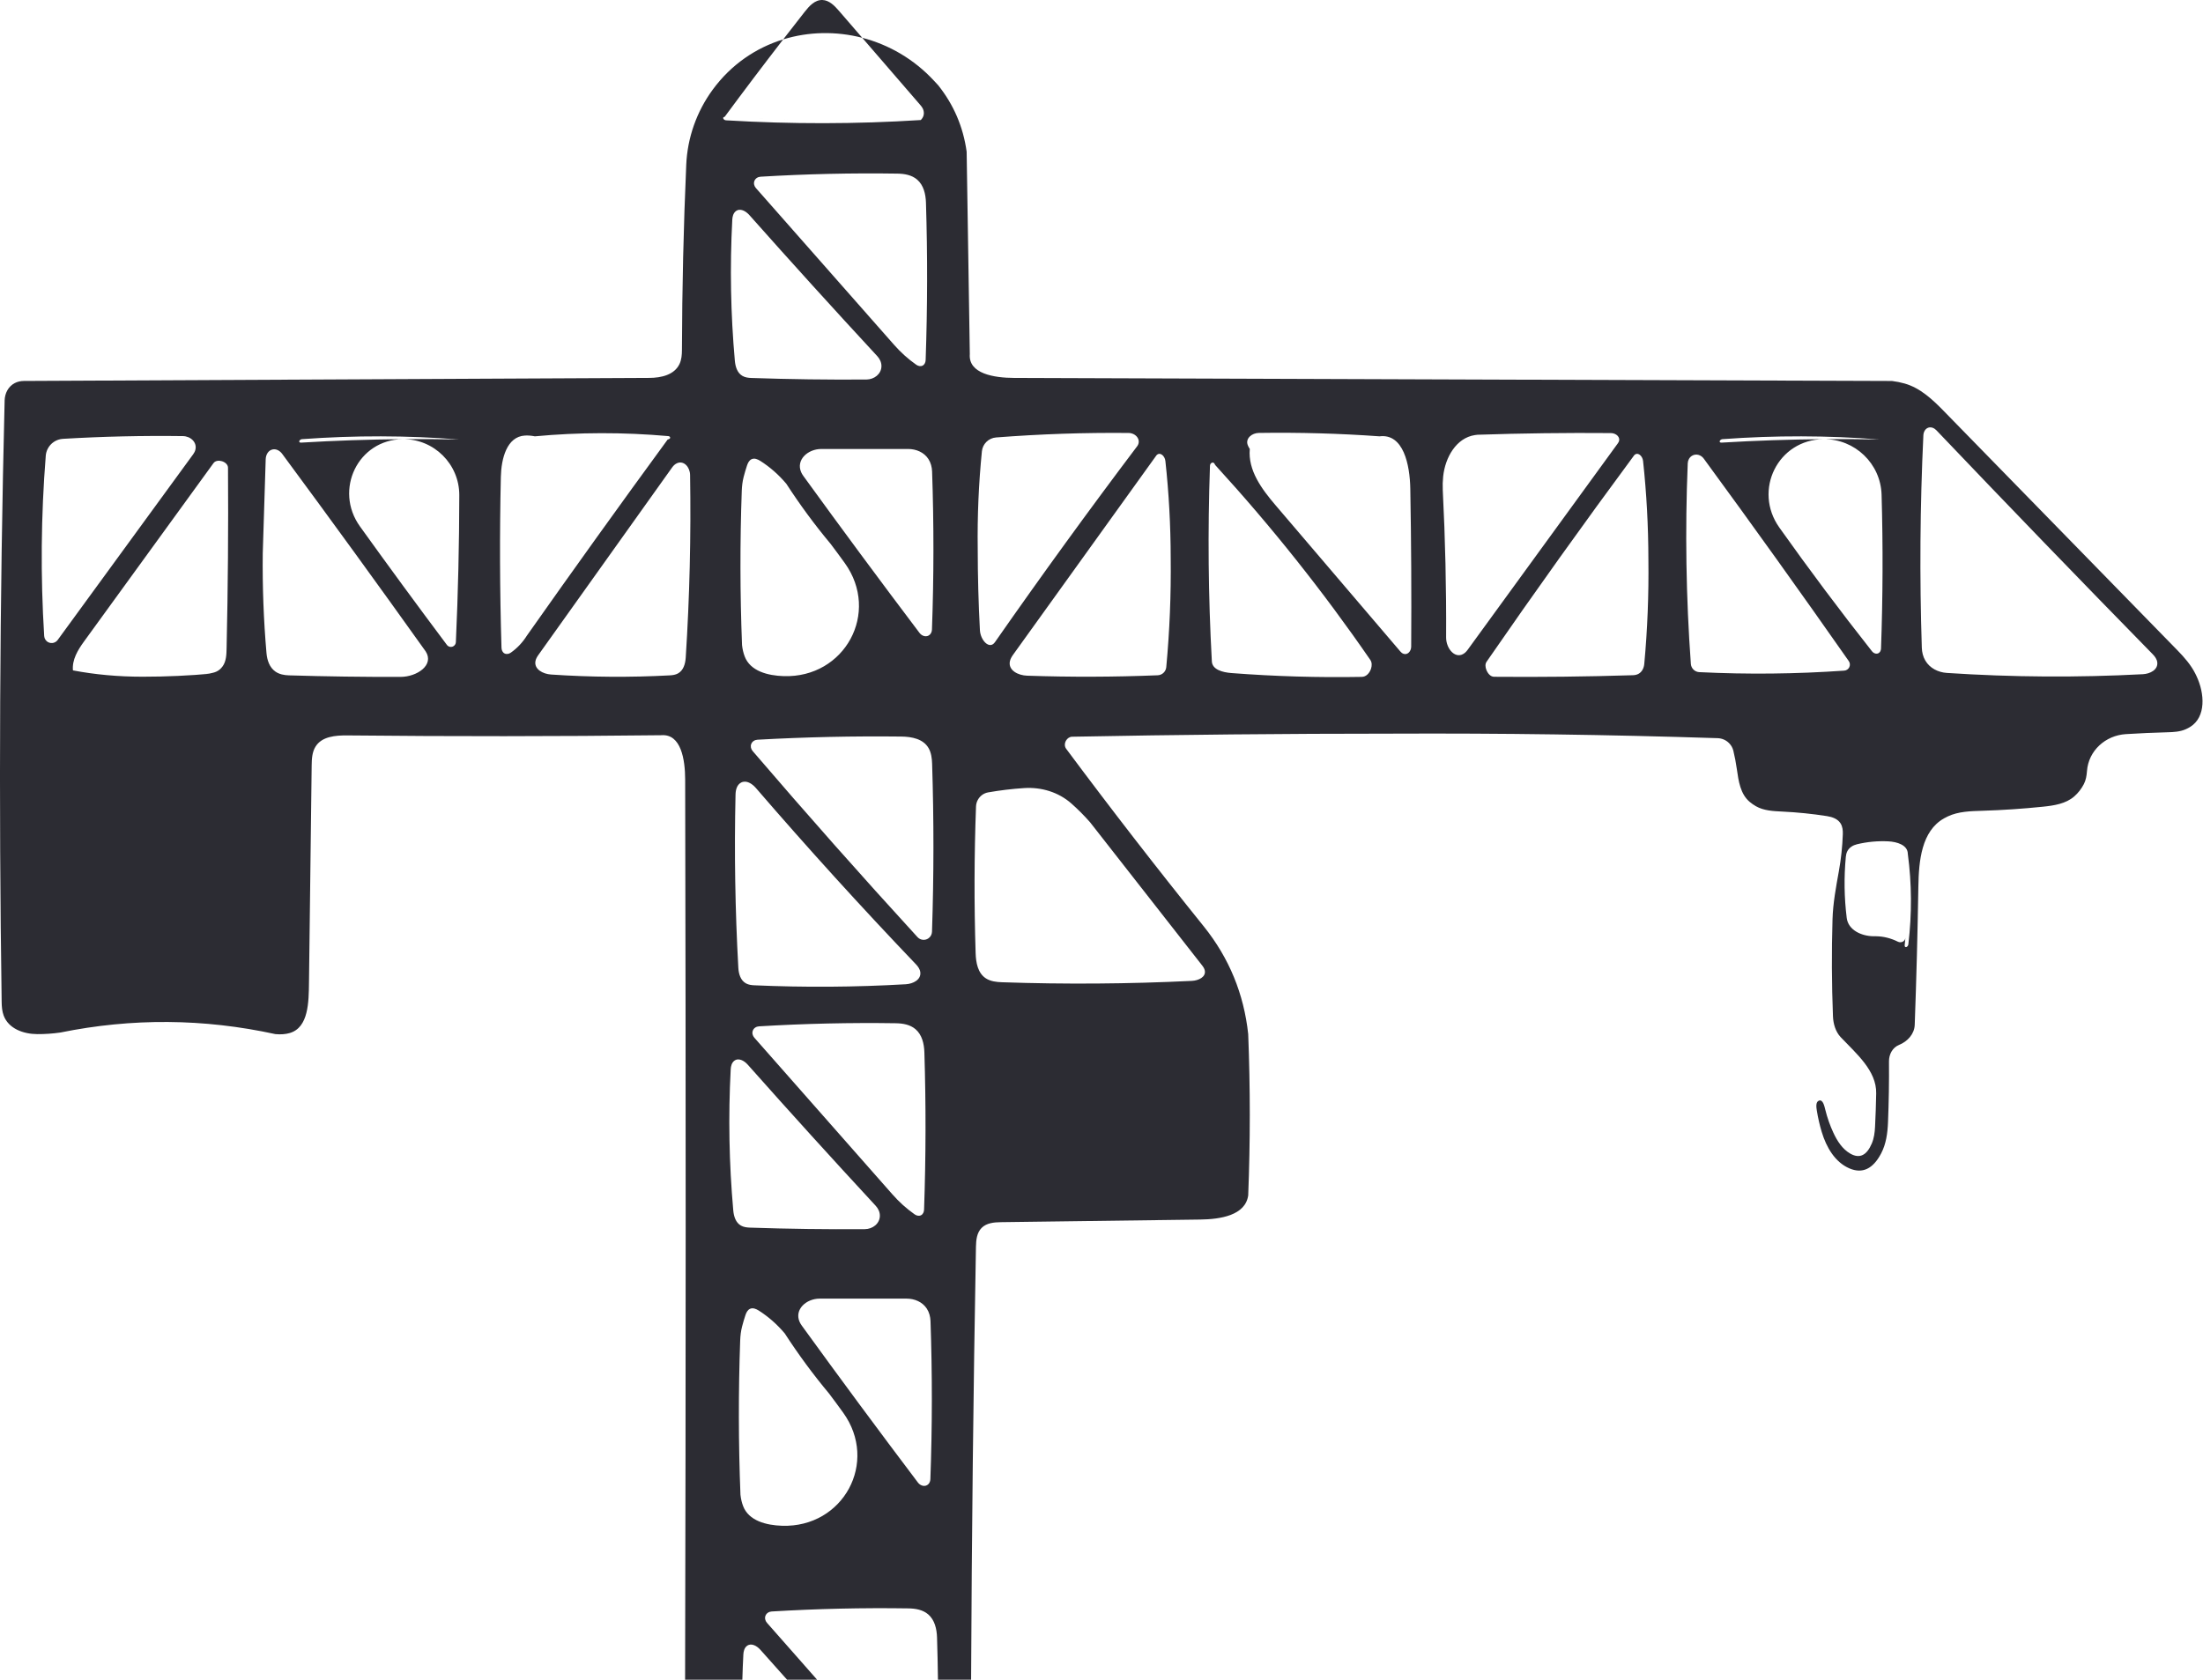
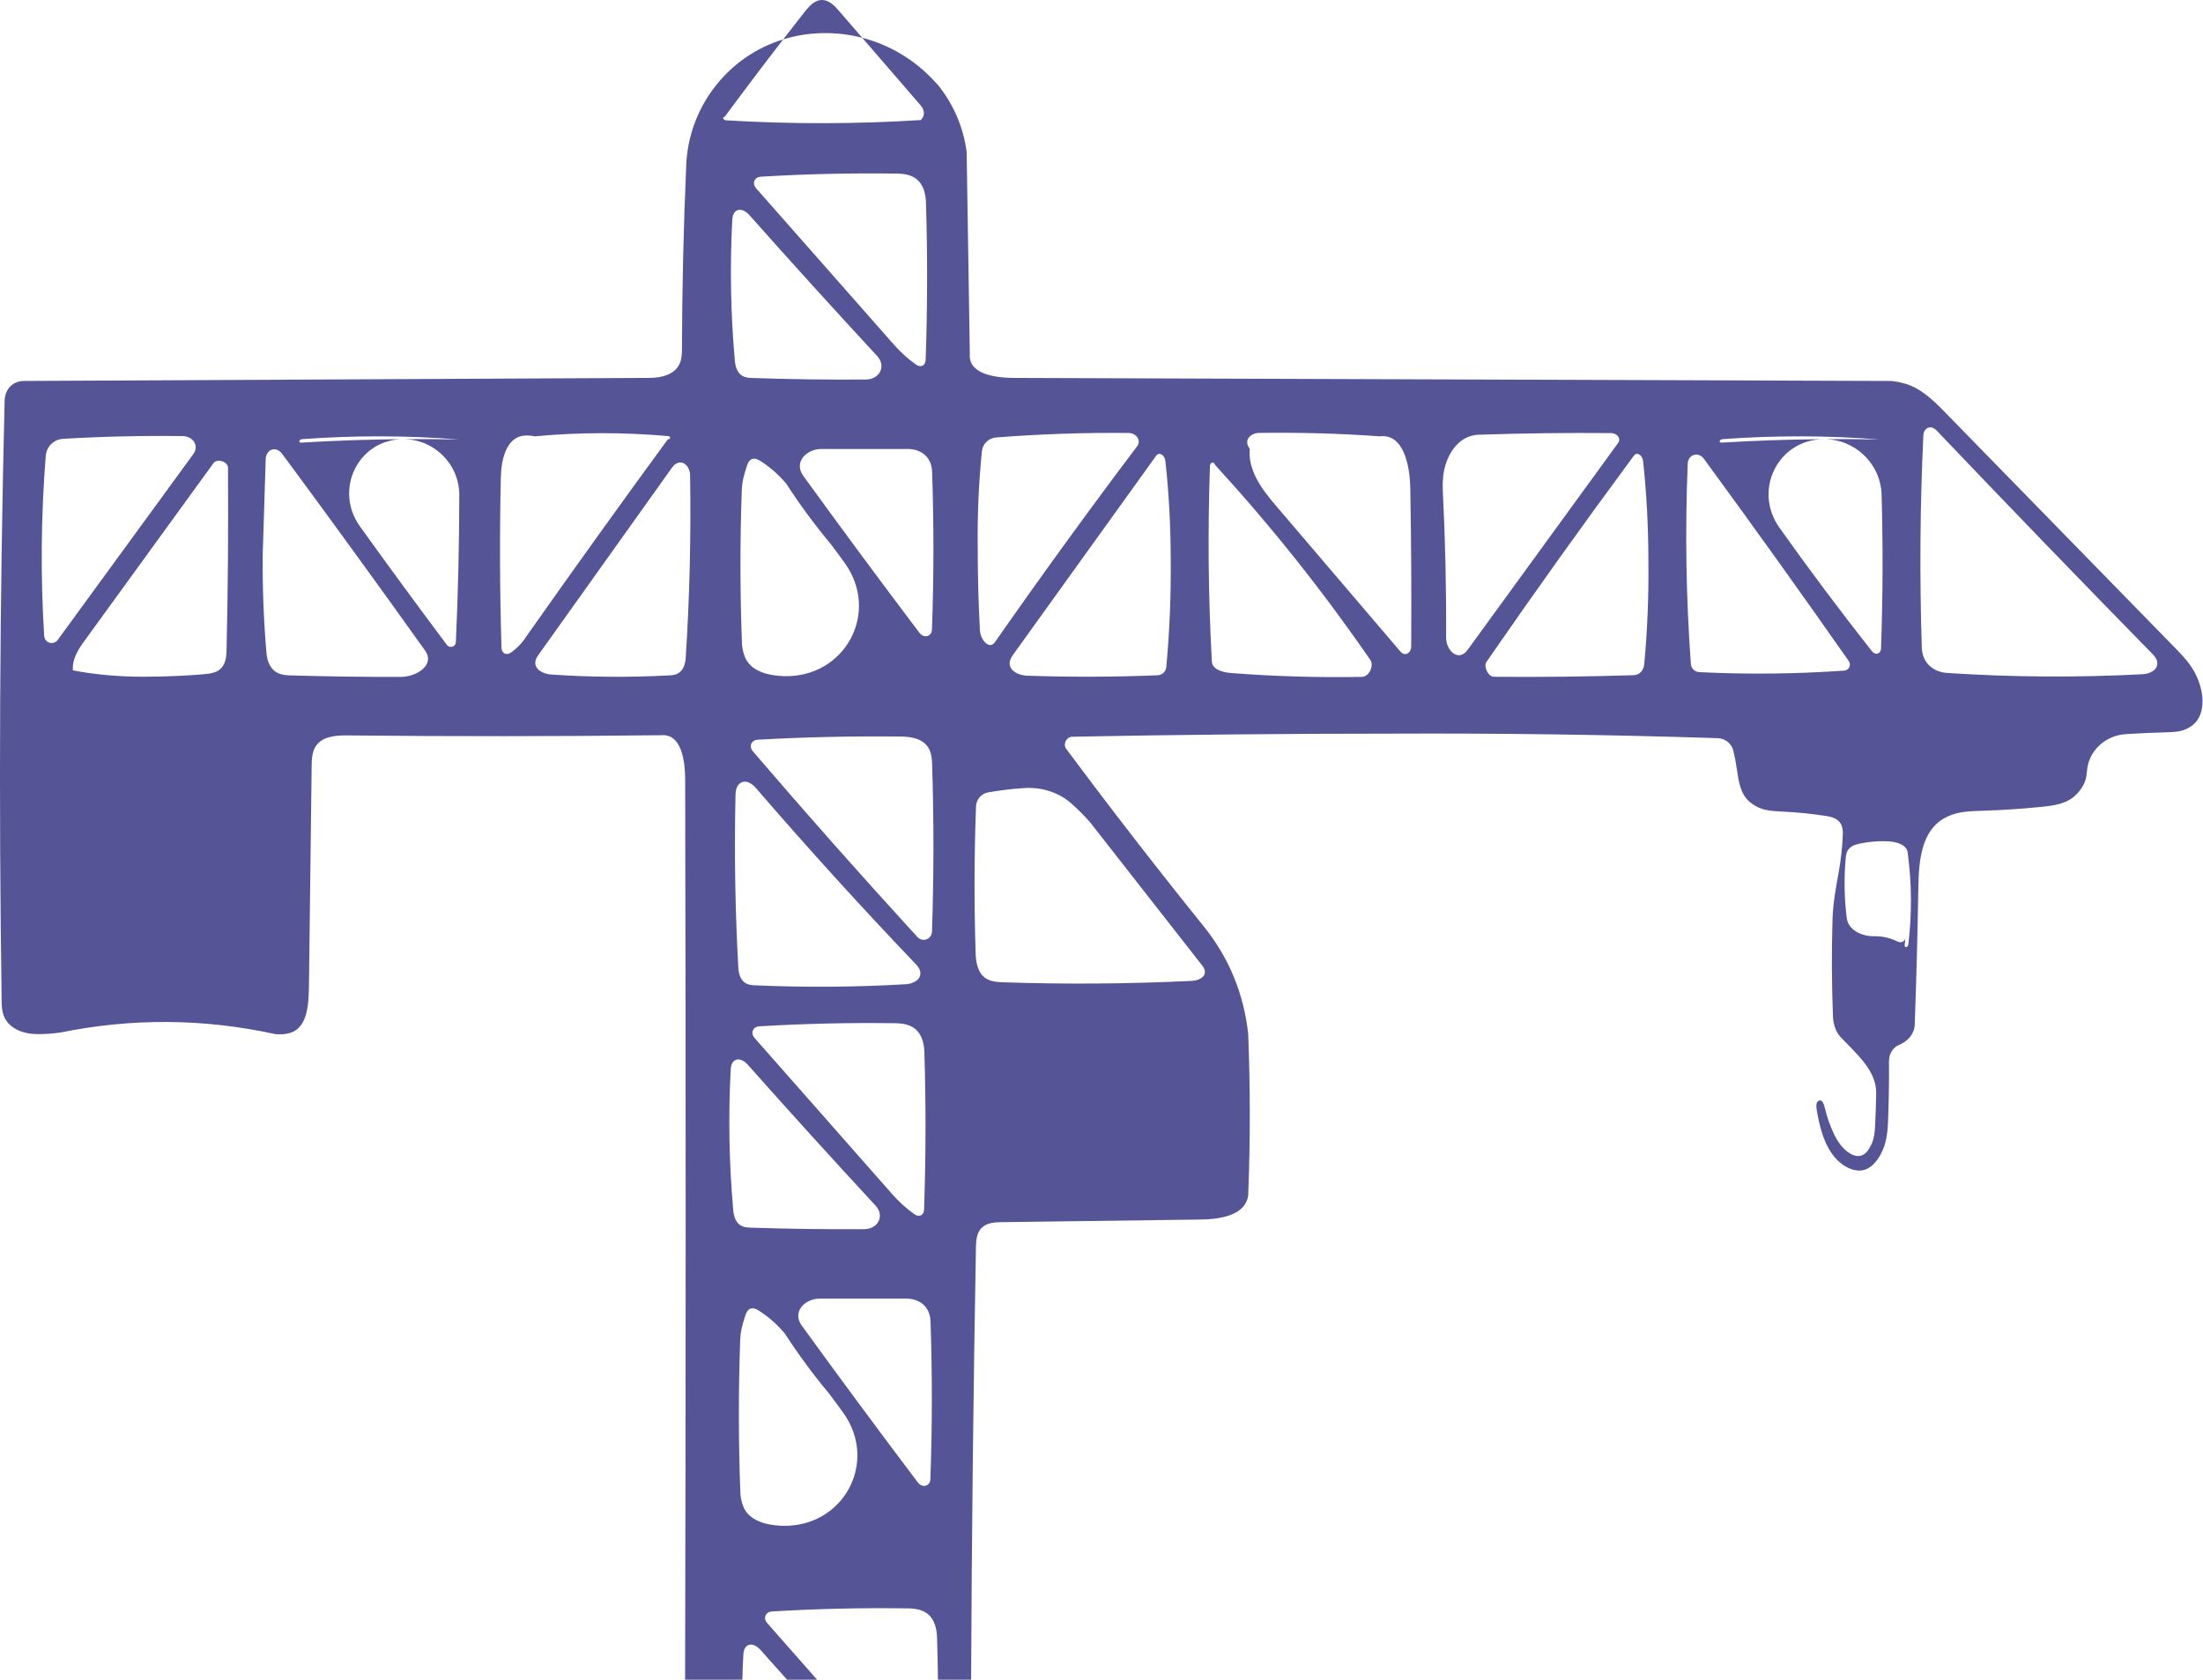
<svg xmlns="http://www.w3.org/2000/svg" width="1007" height="768" viewBox="0 0 1007 768" fill="none">
-   <path d="M394.137 17.281C406.256 20.417 417.733 26.976 426.943 36.926C427.576 37.609 428.211 38.293 428.845 38.976C435.94 47.871 440.279 57.995 441.859 69.346C442.341 100.197 442.823 131.049 443.305 161.899C442.592 170.91 454.462 172.761 463.501 172.793C597.28 173.259 731.058 173.727 864.837 174.192C866.827 174.435 868.766 174.825 870.651 175.363C877.77 177.395 883.353 182.649 888.524 187.946C924.115 224.402 959.705 260.857 995.295 297.312C998.455 300.55 1001.47 303.984 1003.5 308.026C1003.7 308.424 1003.89 308.824 1004.08 309.226C1007.76 317.076 1008.48 327.835 1001.1 332.389C1000.45 332.788 999.761 333.146 999.029 333.464C996.441 334.586 993.564 334.737 990.744 334.812C984.403 334.981 978.069 335.263 971.74 335.659C962.391 336.244 954.637 343.244 953.962 352.587C953.814 354.63 953.482 356.699 952.536 358.516C951.394 360.709 949.932 362.582 948.151 364.137C944.274 367.52 938.904 368.322 933.785 368.851C924.654 369.793 915.489 370.409 906.29 370.698C900.838 370.87 895.224 370.969 890.296 373.307C889.703 373.588 889.125 373.889 888.562 374.209C878.321 380.04 877.081 393.57 876.891 405.354C876.549 426.45 875.995 447.529 875.228 468.589C875.075 472.766 871.968 476.18 868.093 477.746C865.069 478.968 863.432 482.075 863.46 485.337C863.539 494.624 863.391 503.907 863.015 513.186C862.816 518.074 862.157 523.03 859.884 527.362C856.141 534.493 851.297 536.774 845.351 534.207C838.741 531.353 834.828 524.519 832.743 517.628C831.775 514.428 831.022 511.166 830.487 507.841C830.225 506.209 829.897 503.812 831.447 503.241C833.257 502.575 833.916 505.632 834.38 507.504C835.27 511.098 836.49 514.566 838.039 517.906C839.792 521.686 842.151 525.381 845.764 527.457C849.989 529.885 853.272 528.335 855.615 522.807C856.631 520.409 856.965 517.791 857.094 515.19C857.347 510.097 857.52 505.002 857.613 499.905C857.804 489.517 848.545 481.78 841.401 474.235C839.037 471.738 837.992 468.127 837.856 464.69C837.273 449.89 837.205 435.089 837.652 420.288C837.875 412.912 839.24 405.633 840.546 398.37C841.556 392.752 842.161 387.096 842.36 381.403C842.42 379.696 842.243 377.927 841.332 376.481C840.021 374.401 837.546 373.529 835.116 373.149C828.345 372.092 821.521 371.398 814.646 371.068C810.524 370.871 806.257 370.677 802.667 368.642C801.621 368.048 800.646 367.368 799.743 366.601C795.551 363.036 794.691 357.168 793.928 351.719C793.528 348.865 792.991 346.037 792.317 343.233C792 341.913 791.304 340.717 790.344 339.757C788.963 338.376 787.109 337.572 785.157 337.509C735.639 335.906 686.038 335.217 636.356 335.439C587.492 335.442 538.726 335.911 490.06 336.848C488.891 336.87 487.87 337.609 487.282 338.62C486.603 339.79 486.533 341.266 487.341 342.352C507.803 369.847 528.794 396.95 550.314 423.655C561.835 438.027 568.583 454.419 570.56 472.825C571.524 497.41 571.524 521.995 570.56 546.579C569.244 555.764 557.807 557.488 548.529 557.61C518.183 558.01 487.836 558.41 457.489 558.809C454.325 558.85 450.933 559.181 448.702 561.427C446.505 563.638 446.167 566.973 446.11 570.09C444.917 636.034 444.18 702.004 443.896 768H428.746C428.661 761.568 428.521 755.137 428.322 748.705C428.201 744.776 427.256 740.675 424.27 738.119C421.805 736.01 418.491 735.446 415.248 735.397C394.394 735.087 373.555 735.556 352.733 736.809C351.503 736.883 350.371 737.577 349.915 738.723C349.471 739.838 349.787 741.088 350.58 741.988C358.217 750.657 365.858 759.327 373.5 768H359.771C355.695 763.45 351.629 758.895 347.577 754.33C345.921 752.464 343.321 751.038 341.372 752.596C340.251 753.492 339.866 755.034 339.791 756.467C339.589 760.313 339.436 764.158 339.331 768H313.161C313.505 630.771 313.517 493.557 313.191 356.357C313.17 347.319 311.322 335.45 302.312 336.162C254.475 336.715 206.654 336.745 158.85 336.253C153.328 336.196 147.082 336.708 144.199 341.418C142.661 343.932 142.502 347.049 142.466 349.996C142.058 383.06 141.649 416.125 141.241 449.189C141.131 458.157 141.072 469.779 132.471 472.318C130.557 472.883 128.364 473.052 125.891 472.825C93.129 465.674 60.35 465.432 27.558 472.102C24.043 472.604 20.527 472.844 17.013 472.823C10.643 472.785 3.932 470.328 1.687 464.367C0.941 462.387 0.788 460.191 0.757 458.075C-0.594 366.303 -0.14 274.641 2.118 183.093C2.2 179.776 3.837 176.634 6.794 175.13C8.067 174.482 9.496 174.189 10.925 174.182C106.229 173.717 201.536 173.251 296.841 172.786C302.284 172.76 308.221 171.391 310.577 166.484C311.532 164.497 311.712 162.229 311.718 160.024C311.795 131.732 312.451 103.496 313.685 75.317C314.227 62.921 318.466 50.977 325.801 40.969C334.225 29.474 345.587 21.833 358.004 18.009C348.967 29.698 340.072 41.469 331.32 53.321C331.265 53.396 331.183 53.446 331.091 53.459C330.016 53.655 330.761 54.945 331.852 55.011C361.756 56.804 391.436 56.762 420.891 54.885L420.892 54.884C422.141 53.631 422.556 52.169 422.137 50.499C421.895 49.535 421.285 48.718 420.636 47.966C411.803 37.738 402.97 27.51 394.137 17.281ZM346.818 599.216C345.618 598.454 344.171 597.845 342.869 598.417C341.725 598.919 341.132 600.147 340.738 601.332C340.17 603.041 339.661 604.767 339.211 606.51C338.671 608.601 338.42 610.752 338.343 612.91C337.502 636.414 337.543 659.918 338.465 683.422C338.667 685.269 339.066 686.987 339.664 688.577C342.215 695.36 350.265 697.39 357.508 697.62C385.465 698.51 401.751 668.564 385.395 645.873C383.281 642.941 381.135 640.032 378.954 637.146C371.647 628.393 364.9 619.234 358.709 609.668C355.186 605.496 351.222 602.011 346.818 599.216ZM374.709 593.76C368.517 593.76 362.999 598.761 365.512 604.421C365.778 605.021 366.133 605.596 366.519 606.128C384.002 630.26 401.697 654.176 419.605 677.875C420.771 679.418 422.93 679.981 424.319 678.636C424.944 678.031 425.246 677.168 425.277 676.299C426.155 652.208 426.175 628.117 425.338 604.026C425.268 602.03 424.744 600.03 423.656 598.354C421.646 595.256 418.052 593.76 414.358 593.76H374.709ZM341.793 486.789C340.136 484.923 337.536 483.497 335.587 485.056C334.466 485.952 334.081 487.494 334.006 488.928C332.873 510.486 333.264 531.979 335.178 553.409C335.423 556.155 336.293 559.011 338.691 560.37C339.908 561.06 341.342 561.247 342.74 561.295C360.26 561.892 377.784 562.128 395.312 562.002C398.885 561.976 402.13 559.498 402.189 555.926C402.218 554.181 401.448 552.573 400.263 551.292C380.514 529.952 361.024 508.451 341.793 486.789ZM409.464 467.854C388.609 467.544 367.771 468.014 346.949 469.267C345.719 469.341 344.587 470.035 344.131 471.181C343.687 472.295 344.002 473.545 344.795 474.445C365.803 498.293 386.832 522.156 407.876 546.035C410.956 549.551 414.366 552.622 418.104 555.246C418.955 555.843 420.057 556.109 420.988 555.647C421.939 555.176 422.358 554.116 422.396 553.055C423.231 529.091 423.279 505.126 422.538 481.162C422.417 477.233 421.472 473.132 418.485 470.576C416.021 468.467 412.707 467.903 409.464 467.854ZM345.552 360.327C343.783 358.276 341.119 356.553 338.729 357.827C336.839 358.835 336.263 361.17 336.214 363.312C335.609 389.696 336.035 416.069 337.49 442.429C337.647 445.276 338.495 448.268 340.997 449.635C342.133 450.255 343.457 450.442 344.75 450.499C367.862 451.522 390.964 451.361 414.054 450.021C417.436 449.824 421.053 447.94 420.684 444.572C420.529 443.165 419.662 441.928 418.684 440.904C393.562 414.599 369.185 387.739 345.552 360.327ZM489.702 367.357C483.815 362.164 475.993 359.821 468.159 360.327C462.637 360.684 457.143 361.342 451.677 362.301C449.584 362.668 447.81 364.031 446.86 365.932C446.423 366.806 446.177 367.763 446.141 368.739C445.315 391.078 445.256 413.417 445.962 435.756C446.101 440.163 446.953 444.918 450.647 447.326C452.781 448.716 455.44 449.016 457.984 449.104C486.932 450.094 515.871 449.887 544.8 448.485C547.832 448.338 551.293 446.744 550.72 443.763C550.553 442.895 550.039 442.105 549.494 441.409C532.415 419.585 515.335 397.759 498.256 375.935C495.539 372.85 492.687 369.99 489.702 367.357ZM863.099 384.683C858.271 384.449 853.507 384.898 848.807 386.029C846.988 386.467 845.321 387.494 844.448 389.148C844.026 389.949 843.819 390.849 843.734 391.75C842.857 401.135 842.994 410.448 844.143 419.688C844.833 425.237 850.79 427.998 856.408 428.081H857.625C860.99 428.131 864.301 428.962 867.557 430.573C869.003 431.289 870.817 430.422 870.966 428.814C870.863 429.922 870.756 431.027 870.642 432.131C870.628 432.264 870.626 432.407 870.654 432.538C870.885 433.6 872.188 432.86 872.315 431.781C873.976 417.776 873.894 403.98 872.067 390.394V390.393C872.038 386.356 867.131 384.878 863.099 384.683ZM411.938 336.77C390.027 336.517 368.131 336.999 346.248 338.218C345.004 338.287 343.858 338.986 343.399 340.145C342.962 341.249 343.264 342.487 344.037 343.39C368.652 372.132 393.776 400.496 419.408 428.481C420.676 429.866 422.765 430.118 424.327 429.077C425.347 428.397 425.978 427.267 426.019 426.042C426.876 400.412 426.894 374.781 426.072 349.151C425.996 346.768 425.677 344.218 424.507 342.141C422.095 337.858 416.852 336.826 411.938 336.77ZM555.251 212.195C554.706 210.908 553.134 211.543 553.084 212.94C552.026 242.916 552.308 272.662 553.93 302.179C553.9 300.295 553.873 298.412 553.851 296.53C553.873 298.412 553.9 300.294 553.93 302.178C553.959 306.198 558.907 307.43 562.916 307.738C582.738 309.264 602.601 309.847 622.506 309.486C624.546 309.449 626.067 307.685 626.701 305.746C627.141 304.4 627.166 302.873 626.362 301.706C604.805 270.411 581.221 240.766 555.61 212.771C555.456 212.602 555.34 212.407 555.251 212.195ZM751.052 210.756C750.798 208.411 748.552 206.418 746.981 208.178C723.986 239.268 701.501 270.725 679.531 302.552C678.798 303.613 678.94 305.014 679.398 306.22C680.011 307.834 681.255 309.426 682.981 309.44C704.129 309.623 725.273 309.383 746.412 308.726C747.266 308.699 748.126 308.533 748.884 308.139C750.555 307.268 751.426 305.465 751.6 303.589C753.059 287.812 753.688 271.915 753.488 255.9C753.459 240.578 752.648 225.53 751.052 210.756ZM129.006 207.54C127.949 206.11 126.285 205.117 124.551 205.509C122.575 205.956 121.513 207.953 121.45 209.979C121.002 224.321 120.554 238.664 120.106 253.007C119.931 268.295 120.5 283.504 121.814 298.634C122.098 301.893 123.21 305.19 125.892 307.064C127.689 308.321 129.908 308.722 132.1 308.789C149.107 309.307 166.118 309.541 183.132 309.491C190.579 309.469 198.631 304.086 194.579 297.838C172.954 267.521 151.096 237.421 129.006 207.54ZM315.442 217.139C315.385 213.625 312.633 210.382 309.424 211.813C308.537 212.209 307.806 212.925 307.242 213.715C286.859 242.299 266.476 270.885 246.093 299.47C245.495 300.308 244.948 301.256 244.761 302.269C244.077 305.976 248.133 308.155 251.895 308.411C269.978 309.64 288.075 309.768 306.185 308.794C307.454 308.726 308.753 308.534 309.871 307.929C312.4 306.559 313.265 303.545 313.449 300.675C315.231 272.934 315.895 245.088 315.442 217.139ZM101.429 210.872C100.061 210.463 98.428 210.601 97.589 211.757C77.846 238.96 58.103 266.163 38.36 293.366C35.517 297.285 32.888 301.697 33.342 306.518C43.418 308.442 54.024 309.406 65.155 309.41C76.012 309.41 86.617 308.927 96.97 307.964C95.637 307.992 94.305 308.017 92.973 308.038C95.624 307.996 98.463 307.829 100.463 306.087C100.922 305.687 101.336 305.238 101.704 304.741C103.45 302.382 103.513 299.253 103.579 296.319C104.2 268.836 104.414 241.348 104.22 213.858C104.209 212.376 102.85 211.297 101.429 210.872ZM532.7 210.755C532.443 208.409 530.195 206.417 528.624 208.178C506.77 238.585 484.914 268.994 463.06 299.401C462.425 300.284 461.838 301.308 461.622 302.373C460.795 306.462 465.319 308.799 469.489 308.941C489.392 309.623 509.294 309.56 529.197 308.752C530.223 308.71 531.195 308.282 531.922 307.557C532.595 306.884 533.013 305.999 533.102 305.052C534.646 288.519 535.323 271.895 535.132 255.178C535.103 240.097 534.291 225.289 532.7 210.755ZM885.155 196.757C884.188 195.742 882.818 195.106 881.482 195.53C880.023 195.994 879.252 197.505 879.18 199.035C877.649 231.397 877.413 263.767 878.469 296.147C878.536 298.214 879.029 300.258 880.08 302.039C882.121 305.497 885.916 307.415 889.923 307.68C919.76 309.65 949.619 309.844 979.5 308.264C982.861 308.086 986.457 306.226 986.104 302.879C985.954 301.45 985.065 300.2 984.06 299.173C950.815 265.213 917.847 231.075 885.155 196.757ZM347.541 210.739C346.34 209.977 344.894 209.369 343.592 209.94C342.448 210.443 341.855 211.67 341.461 212.855C340.893 214.564 340.383 216.29 339.934 218.033C339.394 220.124 339.143 222.276 339.065 224.434C338.224 247.937 338.265 271.442 339.188 294.946C339.389 296.793 339.789 298.511 340.387 300.101C342.938 306.883 350.988 308.913 358.23 309.144C386.188 310.034 402.475 280.088 386.119 257.396C384.006 254.464 381.858 251.555 379.678 248.669C372.371 239.917 365.623 230.758 359.433 221.191C355.91 217.019 351.945 213.535 347.541 210.739ZM778.776 209.662C777.519 207.946 775.239 207.285 773.421 208.39C772.23 209.113 771.529 210.434 771.472 211.826C770.211 242.491 770.686 273.071 772.9 303.565C772.971 304.536 773.39 305.448 774.077 306.136C774.787 306.846 775.735 307.268 776.738 307.317C798.844 308.406 820.936 308.175 843.015 306.628C843.992 306.559 844.86 305.978 845.299 305.102C845.755 304.191 845.675 303.104 845.091 302.27C823.298 271.129 801.193 240.26 778.776 209.662ZM736.379 198.015C716.048 197.845 695.721 198.101 675.4 198.778C674.991 198.816 674.588 198.865 674.191 198.925C665.602 200.229 660.581 209.215 659.675 217.855C659.46 219.9 659.4 221.977 659.493 224.086C660.634 246.523 661.146 268.974 661.025 291.439C660.997 296.771 665.508 301.881 669.617 298.485C670.095 298.09 670.522 297.587 670.887 297.086C693.767 265.623 716.649 234.16 739.529 202.697C739.677 202.495 739.814 202.273 739.917 202.045C740.881 199.897 738.734 198.034 736.379 198.015ZM644.654 223.466C644.458 212.444 641.508 198.112 630.572 199.5H571.361C570.265 200.523 569.74 201.957 570.353 203.514C570.595 204.13 570.905 204.72 571.282 205.282L571.283 205.284C570.398 215.029 576.687 223.538 583.038 230.981C602.075 253.295 621.112 275.609 640.149 297.923C640.509 298.344 640.956 298.711 641.475 298.906C643.428 299.641 645.045 297.74 645.059 295.653C645.217 271.589 645.082 247.526 644.654 223.466ZM305.549 199.401C284.975 197.584 264.623 197.617 244.498 199.498C244.479 199.498 244.46 199.497 244.441 199.493C242.857 199.178 241.353 199.061 239.932 199.143C231.652 199.617 229.13 209.718 228.942 218.01C228.352 244.053 228.449 270.098 229.233 296.141C229.266 297.227 229.693 298.315 230.67 298.791C231.583 299.236 232.664 298.998 233.495 298.414C236.425 296.354 238.879 293.752 240.854 290.607C262.06 260.493 283.51 230.604 305.204 200.945C305.613 200.9 305.941 200.748 306.186 200.488C306.59 200.059 306.137 199.453 305.549 199.401ZM859.053 200.943C835.375 199.077 811.475 199.026 787.354 200.789C786.265 200.869 785.515 202.16 786.588 202.365C786.689 202.385 786.8 202.386 786.903 202.38C802.362 201.448 817.927 200.922 833.599 200.797C812.694 200.975 801.242 224.163 813.348 241.212C826.995 260.434 841.105 279.283 855.676 297.759C856.417 298.698 857.67 299.216 858.71 298.624C859.451 298.202 859.793 297.36 859.823 296.508C860.664 272.943 860.749 249.508 860.078 226.202C859.668 211.966 847.864 200.688 833.623 200.797C842.069 200.73 850.545 200.777 859.053 200.943ZM209.764 200.943C186.086 199.077 162.186 199.026 138.065 200.789C136.976 200.869 136.226 202.16 137.299 202.365C137.4 202.385 137.511 202.386 137.614 202.38C153.022 201.451 168.534 200.926 184.152 200.798C163.614 200.983 152.561 224.006 164.543 240.696C177.606 258.894 190.854 276.954 204.287 294.875C204.946 295.754 206.139 296.036 207.122 295.544C207.86 295.175 208.341 294.436 208.378 293.612C209.393 271.206 209.914 248.792 209.942 226.37C209.96 212.194 198.371 200.694 184.197 200.798C192.688 200.729 201.21 200.776 209.764 200.943ZM515.892 197.965C495.663 197.766 475.467 198.45 455.303 200.017C453.625 200.147 452.05 200.876 450.86 202.066C449.714 203.214 448.993 204.719 448.831 206.333C447.358 221.048 446.721 235.883 446.92 250.84C446.927 263.351 447.261 275.788 447.923 288.15C448.168 292.733 452.34 297.328 454.874 293.502C476.006 263.209 497.697 233.323 519.947 203.84C521.718 201.053 519.194 197.997 515.892 197.965ZM83.598 199.395C65.243 199.151 46.967 199.568 28.77 200.646C25.779 200.823 23.118 202.593 21.778 205.272C21.297 206.236 21.003 207.283 20.918 208.356C18.729 235.914 18.489 263.403 20.201 290.822C20.277 292.033 20.994 293.112 22.079 293.654C23.571 294.4 25.385 293.959 26.368 292.611C47.02 264.3 67.674 235.989 88.325 207.678C88.782 207.051 89.144 206.346 89.322 205.592C90.128 202.186 87.097 199.441 83.598 199.395ZM375.432 205.285C369.239 205.285 363.722 210.287 366.234 215.946C366.501 216.547 366.856 217.121 367.241 217.653C384.725 241.785 402.421 265.7 420.329 289.399C421.495 290.942 423.654 291.506 425.043 290.161C425.668 289.556 425.969 288.693 426.001 287.824C426.879 263.733 426.899 239.643 426.062 215.552C425.992 213.555 425.467 211.555 424.38 209.88C422.369 206.782 418.775 205.285 415.082 205.285H375.432ZM630.572 199.499C612.389 198.189 593.992 197.672 575.385 197.947C573.852 197.97 572.367 198.562 571.362 199.499H630.572ZM342.517 98.314C340.86 96.447 338.259 95.021 336.311 96.58C335.19 97.477 334.805 99.019 334.729 100.452C333.597 122.011 333.987 143.505 335.901 164.936C336.147 167.68 337.017 170.537 339.414 171.896C340.631 172.585 342.065 172.772 343.463 172.819C360.982 173.416 378.506 173.652 396.034 173.526C399.607 173.501 402.853 171.023 402.913 167.45C402.942 165.705 402.172 164.097 400.986 162.816C381.238 141.477 361.748 119.975 342.517 98.314ZM410.188 79.382C389.333 79.071 368.494 79.541 347.672 80.793C346.441 80.867 345.309 81.561 344.854 82.707C344.41 83.822 344.725 85.072 345.519 85.973C366.527 109.82 387.555 133.683 408.6 157.562C411.68 161.079 415.09 164.15 418.828 166.773C419.679 167.37 420.78 167.636 421.711 167.175C422.662 166.703 423.081 165.643 423.118 164.582C423.954 140.618 424.001 116.653 423.261 92.689C423.139 88.76 422.195 84.659 419.209 82.103C416.745 79.995 413.431 79.43 410.188 79.382ZM399.362 55.06L398.336 55.063C397.752 55.063 397.167 55.061 396.583 55.06C397.509 55.062 398.436 55.061 399.362 55.06ZM403.966 55.052C402.431 55.058 400.896 55.059 399.362 55.06L403.966 55.052ZM384.279 54.989C383.346 54.98 382.413 54.972 381.48 54.961C381.273 54.958 381.066 54.954 380.858 54.951C381.998 54.965 383.139 54.978 384.279 54.989ZM360.219 54.538C359.842 54.528 359.466 54.519 359.09 54.509C358.801 54.501 358.512 54.491 358.224 54.482C358.889 54.502 359.554 54.52 360.219 54.538ZM349.239 54.193C348.803 54.178 348.366 54.164 347.93 54.148C347.563 54.135 347.196 54.119 346.83 54.105C347.633 54.135 348.436 54.165 349.239 54.193ZM342.359 53.934C342.879 53.955 343.398 53.974 343.918 53.994C343.398 53.974 342.879 53.956 342.359 53.935V53.934ZM375.894 0.002C379.018 0.089 381.444 2.584 383.486 4.949C387.036 9.06 390.587 13.17 394.137 17.281C382.2 14.193 369.639 14.425 358.004 18.009C361.247 13.813 364.509 9.628 367.789 5.453C369.909 2.755 372.464 -0.093 375.894 0.002Z" fill="#2C2C33" />
+   <path d="M394.137 17.281C406.256 20.417 417.733 26.976 426.943 36.926C427.576 37.609 428.211 38.293 428.845 38.976C435.94 47.871 440.279 57.995 441.859 69.346C442.341 100.197 442.823 131.049 443.305 161.899C442.592 170.91 454.462 172.761 463.501 172.793C597.28 173.259 731.058 173.727 864.837 174.192C866.827 174.435 868.766 174.825 870.651 175.363C877.77 177.395 883.353 182.649 888.524 187.946C924.115 224.402 959.705 260.857 995.295 297.312C998.455 300.55 1001.47 303.984 1003.5 308.026C1003.7 308.424 1003.89 308.824 1004.08 309.226C1007.76 317.076 1008.48 327.835 1001.1 332.389C1000.45 332.788 999.761 333.146 999.029 333.464C996.441 334.586 993.564 334.737 990.744 334.812C984.403 334.981 978.069 335.263 971.74 335.659C962.391 336.244 954.637 343.244 953.962 352.587C953.814 354.63 953.482 356.699 952.536 358.516C951.394 360.709 949.932 362.582 948.151 364.137C944.274 367.52 938.904 368.322 933.785 368.851C924.654 369.793 915.489 370.409 906.29 370.698C900.838 370.87 895.224 370.969 890.296 373.307C889.703 373.588 889.125 373.889 888.562 374.209C878.321 380.04 877.081 393.57 876.891 405.354C876.549 426.45 875.995 447.529 875.228 468.589C875.075 472.766 871.968 476.18 868.093 477.746C865.069 478.968 863.432 482.075 863.46 485.337C863.539 494.624 863.391 503.907 863.015 513.186C862.816 518.074 862.157 523.03 859.884 527.362C856.141 534.493 851.297 536.774 845.351 534.207C838.741 531.353 834.828 524.519 832.743 517.628C831.775 514.428 831.022 511.166 830.487 507.841C830.225 506.209 829.897 503.812 831.447 503.241C833.257 502.575 833.916 505.632 834.38 507.504C835.27 511.098 836.49 514.566 838.039 517.906C839.792 521.686 842.151 525.381 845.764 527.457C849.989 529.885 853.272 528.335 855.615 522.807C856.631 520.409 856.965 517.791 857.094 515.19C857.347 510.097 857.52 505.002 857.613 499.905C857.804 489.517 848.545 481.78 841.401 474.235C839.037 471.738 837.992 468.127 837.856 464.69C837.273 449.89 837.205 435.089 837.652 420.288C837.875 412.912 839.24 405.633 840.546 398.37C841.556 392.752 842.161 387.096 842.36 381.403C842.42 379.696 842.243 377.927 841.332 376.481C840.021 374.401 837.546 373.529 835.116 373.149C828.345 372.092 821.521 371.398 814.646 371.068C810.524 370.871 806.257 370.677 802.667 368.642C801.621 368.048 800.646 367.368 799.743 366.601C795.551 363.036 794.691 357.168 793.928 351.719C793.528 348.865 792.991 346.037 792.317 343.233C792 341.913 791.304 340.717 790.344 339.757C788.963 338.376 787.109 337.572 785.157 337.509C735.639 335.906 686.038 335.217 636.356 335.439C587.492 335.442 538.726 335.911 490.06 336.848C488.891 336.87 487.87 337.609 487.282 338.62C486.603 339.79 486.533 341.266 487.341 342.352C507.803 369.847 528.794 396.95 550.314 423.655C561.835 438.027 568.583 454.419 570.56 472.825C571.524 497.41 571.524 521.995 570.56 546.579C569.244 555.764 557.807 557.488 548.529 557.61C518.183 558.01 487.836 558.41 457.489 558.809C454.325 558.85 450.933 559.181 448.702 561.427C446.505 563.638 446.167 566.973 446.11 570.09C444.917 636.034 444.18 702.004 443.896 768H428.746C428.661 761.568 428.521 755.137 428.322 748.705C428.201 744.776 427.256 740.675 424.27 738.119C421.805 736.01 418.491 735.446 415.248 735.397C394.394 735.087 373.555 735.556 352.733 736.809C351.503 736.883 350.371 737.577 349.915 738.723C349.471 739.838 349.787 741.088 350.58 741.988C358.217 750.657 365.858 759.327 373.5 768H359.771C355.695 763.45 351.629 758.895 347.577 754.33C345.921 752.464 343.321 751.038 341.372 752.596C340.251 753.492 339.866 755.034 339.791 756.467C339.589 760.313 339.436 764.158 339.331 768H313.161C313.505 630.771 313.517 493.557 313.191 356.357C313.17 347.319 311.322 335.45 302.312 336.162C254.475 336.715 206.654 336.745 158.85 336.253C153.328 336.196 147.082 336.708 144.199 341.418C142.661 343.932 142.502 347.049 142.466 349.996C142.058 383.06 141.649 416.125 141.241 449.189C141.131 458.157 141.072 469.779 132.471 472.318C130.557 472.883 128.364 473.052 125.891 472.825C93.129 465.674 60.35 465.432 27.558 472.102C24.043 472.604 20.527 472.844 17.013 472.823C10.643 472.785 3.932 470.328 1.687 464.367C0.941 462.387 0.788 460.191 0.757 458.075C-0.594 366.303 -0.14 274.641 2.118 183.093C2.2 179.776 3.837 176.634 6.794 175.13C8.067 174.482 9.496 174.189 10.925 174.182C106.229 173.717 201.536 173.251 296.841 172.786C302.284 172.76 308.221 171.391 310.577 166.484C311.532 164.497 311.712 162.229 311.718 160.024C311.795 131.732 312.451 103.496 313.685 75.317C314.227 62.921 318.466 50.977 325.801 40.969C334.225 29.474 345.587 21.833 358.004 18.009C348.967 29.698 340.072 41.469 331.32 53.321C331.265 53.396 331.183 53.446 331.091 53.459C330.016 53.655 330.761 54.945 331.852 55.011C361.756 56.804 391.436 56.762 420.891 54.885L420.892 54.884C422.141 53.631 422.556 52.169 422.137 50.499C421.895 49.535 421.285 48.718 420.636 47.966C411.803 37.738 402.97 27.51 394.137 17.281ZM346.818 599.216C345.618 598.454 344.171 597.845 342.869 598.417C341.725 598.919 341.132 600.147 340.738 601.332C340.17 603.041 339.661 604.767 339.211 606.51C338.671 608.601 338.42 610.752 338.343 612.91C337.502 636.414 337.543 659.918 338.465 683.422C338.667 685.269 339.066 686.987 339.664 688.577C342.215 695.36 350.265 697.39 357.508 697.62C385.465 698.51 401.751 668.564 385.395 645.873C383.281 642.941 381.135 640.032 378.954 637.146C371.647 628.393 364.9 619.234 358.709 609.668C355.186 605.496 351.222 602.011 346.818 599.216ZM374.709 593.76C368.517 593.76 362.999 598.761 365.512 604.421C365.778 605.021 366.133 605.596 366.519 606.128C384.002 630.26 401.697 654.176 419.605 677.875C420.771 679.418 422.93 679.981 424.319 678.636C424.944 678.031 425.246 677.168 425.277 676.299C426.155 652.208 426.175 628.117 425.338 604.026C425.268 602.03 424.744 600.03 423.656 598.354C421.646 595.256 418.052 593.76 414.358 593.76H374.709ZM341.793 486.789C340.136 484.923 337.536 483.497 335.587 485.056C334.466 485.952 334.081 487.494 334.006 488.928C332.873 510.486 333.264 531.979 335.178 553.409C335.423 556.155 336.293 559.011 338.691 560.37C339.908 561.06 341.342 561.247 342.74 561.295C360.26 561.892 377.784 562.128 395.312 562.002C398.885 561.976 402.13 559.498 402.189 555.926C402.218 554.181 401.448 552.573 400.263 551.292C380.514 529.952 361.024 508.451 341.793 486.789ZM409.464 467.854C388.609 467.544 367.771 468.014 346.949 469.267C345.719 469.341 344.587 470.035 344.131 471.181C343.687 472.295 344.002 473.545 344.795 474.445C365.803 498.293 386.832 522.156 407.876 546.035C410.956 549.551 414.366 552.622 418.104 555.246C418.955 555.843 420.057 556.109 420.988 555.647C421.939 555.176 422.358 554.116 422.396 553.055C423.231 529.091 423.279 505.126 422.538 481.162C422.417 477.233 421.472 473.132 418.485 470.576C416.021 468.467 412.707 467.903 409.464 467.854ZM345.552 360.327C343.783 358.276 341.119 356.553 338.729 357.827C336.839 358.835 336.263 361.17 336.214 363.312C335.609 389.696 336.035 416.069 337.49 442.429C337.647 445.276 338.495 448.268 340.997 449.635C342.133 450.255 343.457 450.442 344.75 450.499C367.862 451.522 390.964 451.361 414.054 450.021C417.436 449.824 421.053 447.94 420.684 444.572C420.529 443.165 419.662 441.928 418.684 440.904C393.562 414.599 369.185 387.739 345.552 360.327ZM489.702 367.357C483.815 362.164 475.993 359.821 468.159 360.327C462.637 360.684 457.143 361.342 451.677 362.301C449.584 362.668 447.81 364.031 446.86 365.932C446.423 366.806 446.177 367.763 446.141 368.739C445.315 391.078 445.256 413.417 445.962 435.756C446.101 440.163 446.953 444.918 450.647 447.326C452.781 448.716 455.44 449.016 457.984 449.104C486.932 450.094 515.871 449.887 544.8 448.485C547.832 448.338 551.293 446.744 550.72 443.763C550.553 442.895 550.039 442.105 549.494 441.409C532.415 419.585 515.335 397.759 498.256 375.935C495.539 372.85 492.687 369.99 489.702 367.357ZM863.099 384.683C858.271 384.449 853.507 384.898 848.807 386.029C846.988 386.467 845.321 387.494 844.448 389.148C844.026 389.949 843.819 390.849 843.734 391.75C842.857 401.135 842.994 410.448 844.143 419.688C844.833 425.237 850.79 427.998 856.408 428.081H857.625C860.99 428.131 864.301 428.962 867.557 430.573C869.003 431.289 870.817 430.422 870.966 428.814C870.863 429.922 870.756 431.027 870.642 432.131C870.628 432.264 870.626 432.407 870.654 432.538C870.885 433.6 872.188 432.86 872.315 431.781C873.976 417.776 873.894 403.98 872.067 390.394V390.393C872.038 386.356 867.131 384.878 863.099 384.683ZM411.938 336.77C390.027 336.517 368.131 336.999 346.248 338.218C345.004 338.287 343.858 338.986 343.399 340.145C342.962 341.249 343.264 342.487 344.037 343.39C368.652 372.132 393.776 400.496 419.408 428.481C420.676 429.866 422.765 430.118 424.327 429.077C425.347 428.397 425.978 427.267 426.019 426.042C426.876 400.412 426.894 374.781 426.072 349.151C425.996 346.768 425.677 344.218 424.507 342.141C422.095 337.858 416.852 336.826 411.938 336.77ZM555.251 212.195C554.706 210.908 553.134 211.543 553.084 212.94C552.026 242.916 552.308 272.662 553.93 302.179C553.9 300.295 553.873 298.412 553.851 296.53C553.873 298.412 553.9 300.294 553.93 302.178C553.959 306.198 558.907 307.43 562.916 307.738C582.738 309.264 602.601 309.847 622.506 309.486C624.546 309.449 626.067 307.685 626.701 305.746C627.141 304.4 627.166 302.873 626.362 301.706C604.805 270.411 581.221 240.766 555.61 212.771C555.456 212.602 555.34 212.407 555.251 212.195ZM751.052 210.756C750.798 208.411 748.552 206.418 746.981 208.178C723.986 239.268 701.501 270.725 679.531 302.552C678.798 303.613 678.94 305.014 679.398 306.22C680.011 307.834 681.255 309.426 682.981 309.44C704.129 309.623 725.273 309.383 746.412 308.726C747.266 308.699 748.126 308.533 748.884 308.139C750.555 307.268 751.426 305.465 751.6 303.589C753.059 287.812 753.688 271.915 753.488 255.9C753.459 240.578 752.648 225.53 751.052 210.756ZM129.006 207.54C127.949 206.11 126.285 205.117 124.551 205.509C122.575 205.956 121.513 207.953 121.45 209.979C121.002 224.321 120.554 238.664 120.106 253.007C119.931 268.295 120.5 283.504 121.814 298.634C122.098 301.893 123.21 305.19 125.892 307.064C127.689 308.321 129.908 308.722 132.1 308.789C149.107 309.307 166.118 309.541 183.132 309.491C190.579 309.469 198.631 304.086 194.579 297.838C172.954 267.521 151.096 237.421 129.006 207.54ZM315.442 217.139C315.385 213.625 312.633 210.382 309.424 211.813C308.537 212.209 307.806 212.925 307.242 213.715C286.859 242.299 266.476 270.885 246.093 299.47C245.495 300.308 244.948 301.256 244.761 302.269C244.077 305.976 248.133 308.155 251.895 308.411C269.978 309.64 288.075 309.768 306.185 308.794C307.454 308.726 308.753 308.534 309.871 307.929C312.4 306.559 313.265 303.545 313.449 300.675C315.231 272.934 315.895 245.088 315.442 217.139ZM101.429 210.872C100.061 210.463 98.428 210.601 97.589 211.757C77.846 238.96 58.103 266.163 38.36 293.366C35.517 297.285 32.888 301.697 33.342 306.518C43.418 308.442 54.024 309.406 65.155 309.41C76.012 309.41 86.617 308.927 96.97 307.964C95.637 307.992 94.305 308.017 92.973 308.038C95.624 307.996 98.463 307.829 100.463 306.087C100.922 305.687 101.336 305.238 101.704 304.741C103.45 302.382 103.513 299.253 103.579 296.319C104.2 268.836 104.414 241.348 104.22 213.858C104.209 212.376 102.85 211.297 101.429 210.872ZM532.7 210.755C532.443 208.409 530.195 206.417 528.624 208.178C506.77 238.585 484.914 268.994 463.06 299.401C462.425 300.284 461.838 301.308 461.622 302.373C460.795 306.462 465.319 308.799 469.489 308.941C489.392 309.623 509.294 309.56 529.197 308.752C530.223 308.71 531.195 308.282 531.922 307.557C532.595 306.884 533.013 305.999 533.102 305.052C534.646 288.519 535.323 271.895 535.132 255.178C535.103 240.097 534.291 225.289 532.7 210.755ZM885.155 196.757C884.188 195.742 882.818 195.106 881.482 195.53C880.023 195.994 879.252 197.505 879.18 199.035C877.649 231.397 877.413 263.767 878.469 296.147C878.536 298.214 879.029 300.258 880.08 302.039C882.121 305.497 885.916 307.415 889.923 307.68C919.76 309.65 949.619 309.844 979.5 308.264C982.861 308.086 986.457 306.226 986.104 302.879C985.954 301.45 985.065 300.2 984.06 299.173C950.815 265.213 917.847 231.075 885.155 196.757ZM347.541 210.739C346.34 209.977 344.894 209.369 343.592 209.94C342.448 210.443 341.855 211.67 341.461 212.855C340.893 214.564 340.383 216.29 339.934 218.033C339.394 220.124 339.143 222.276 339.065 224.434C338.224 247.937 338.265 271.442 339.188 294.946C339.389 296.793 339.789 298.511 340.387 300.101C342.938 306.883 350.988 308.913 358.23 309.144C386.188 310.034 402.475 280.088 386.119 257.396C384.006 254.464 381.858 251.555 379.678 248.669C372.371 239.917 365.623 230.758 359.433 221.191C355.91 217.019 351.945 213.535 347.541 210.739ZM778.776 209.662C777.519 207.946 775.239 207.285 773.421 208.39C772.23 209.113 771.529 210.434 771.472 211.826C770.211 242.491 770.686 273.071 772.9 303.565C772.971 304.536 773.39 305.448 774.077 306.136C774.787 306.846 775.735 307.268 776.738 307.317C798.844 308.406 820.936 308.175 843.015 306.628C843.992 306.559 844.86 305.978 845.299 305.102C845.755 304.191 845.675 303.104 845.091 302.27C823.298 271.129 801.193 240.26 778.776 209.662ZM736.379 198.015C716.048 197.845 695.721 198.101 675.4 198.778C674.991 198.816 674.588 198.865 674.191 198.925C665.602 200.229 660.581 209.215 659.675 217.855C659.46 219.9 659.4 221.977 659.493 224.086C660.634 246.523 661.146 268.974 661.025 291.439C660.997 296.771 665.508 301.881 669.617 298.485C670.095 298.09 670.522 297.587 670.887 297.086C693.767 265.623 716.649 234.16 739.529 202.697C739.677 202.495 739.814 202.273 739.917 202.045C740.881 199.897 738.734 198.034 736.379 198.015ZM644.654 223.466C644.458 212.444 641.508 198.112 630.572 199.5H571.361C570.265 200.523 569.74 201.957 570.353 203.514C570.595 204.13 570.905 204.72 571.282 205.282L571.283 205.284C570.398 215.029 576.687 223.538 583.038 230.981C602.075 253.295 621.112 275.609 640.149 297.923C640.509 298.344 640.956 298.711 641.475 298.906C643.428 299.641 645.045 297.74 645.059 295.653C645.217 271.589 645.082 247.526 644.654 223.466ZM305.549 199.401C284.975 197.584 264.623 197.617 244.498 199.498C244.479 199.498 244.46 199.497 244.441 199.493C242.857 199.178 241.353 199.061 239.932 199.143C231.652 199.617 229.13 209.718 228.942 218.01C228.352 244.053 228.449 270.098 229.233 296.141C229.266 297.227 229.693 298.315 230.67 298.791C231.583 299.236 232.664 298.998 233.495 298.414C236.425 296.354 238.879 293.752 240.854 290.607C262.06 260.493 283.51 230.604 305.204 200.945C305.613 200.9 305.941 200.748 306.186 200.488C306.59 200.059 306.137 199.453 305.549 199.401ZM859.053 200.943C835.375 199.077 811.475 199.026 787.354 200.789C786.265 200.869 785.515 202.16 786.588 202.365C786.689 202.385 786.8 202.386 786.903 202.38C802.362 201.448 817.927 200.922 833.599 200.797C812.694 200.975 801.242 224.163 813.348 241.212C826.995 260.434 841.105 279.283 855.676 297.759C856.417 298.698 857.67 299.216 858.71 298.624C859.451 298.202 859.793 297.36 859.823 296.508C860.664 272.943 860.749 249.508 860.078 226.202C859.668 211.966 847.864 200.688 833.623 200.797C842.069 200.73 850.545 200.777 859.053 200.943ZM209.764 200.943C186.086 199.077 162.186 199.026 138.065 200.789C136.976 200.869 136.226 202.16 137.299 202.365C137.4 202.385 137.511 202.386 137.614 202.38C153.022 201.451 168.534 200.926 184.152 200.798C163.614 200.983 152.561 224.006 164.543 240.696C177.606 258.894 190.854 276.954 204.287 294.875C204.946 295.754 206.139 296.036 207.122 295.544C207.86 295.175 208.341 294.436 208.378 293.612C209.393 271.206 209.914 248.792 209.942 226.37C209.96 212.194 198.371 200.694 184.197 200.798C192.688 200.729 201.21 200.776 209.764 200.943ZM515.892 197.965C495.663 197.766 475.467 198.45 455.303 200.017C453.625 200.147 452.05 200.876 450.86 202.066C449.714 203.214 448.993 204.719 448.831 206.333C447.358 221.048 446.721 235.883 446.92 250.84C446.927 263.351 447.261 275.788 447.923 288.15C448.168 292.733 452.34 297.328 454.874 293.502C476.006 263.209 497.697 233.323 519.947 203.84C521.718 201.053 519.194 197.997 515.892 197.965ZM83.598 199.395C65.243 199.151 46.967 199.568 28.77 200.646C25.779 200.823 23.118 202.593 21.778 205.272C21.297 206.236 21.003 207.283 20.918 208.356C18.729 235.914 18.489 263.403 20.201 290.822C20.277 292.033 20.994 293.112 22.079 293.654C23.571 294.4 25.385 293.959 26.368 292.611C47.02 264.3 67.674 235.989 88.325 207.678C88.782 207.051 89.144 206.346 89.322 205.592C90.128 202.186 87.097 199.441 83.598 199.395ZM375.432 205.285C369.239 205.285 363.722 210.287 366.234 215.946C366.501 216.547 366.856 217.121 367.241 217.653C384.725 241.785 402.421 265.7 420.329 289.399C421.495 290.942 423.654 291.506 425.043 290.161C425.668 289.556 425.969 288.693 426.001 287.824C426.879 263.733 426.899 239.643 426.062 215.552C425.992 213.555 425.467 211.555 424.38 209.88C422.369 206.782 418.775 205.285 415.082 205.285H375.432ZM630.572 199.499C612.389 198.189 593.992 197.672 575.385 197.947C573.852 197.97 572.367 198.562 571.362 199.499H630.572ZM342.517 98.314C340.86 96.447 338.259 95.021 336.311 96.58C335.19 97.477 334.805 99.019 334.729 100.452C333.597 122.011 333.987 143.505 335.901 164.936C336.147 167.68 337.017 170.537 339.414 171.896C340.631 172.585 342.065 172.772 343.463 172.819C360.982 173.416 378.506 173.652 396.034 173.526C399.607 173.501 402.853 171.023 402.913 167.45C402.942 165.705 402.172 164.097 400.986 162.816C381.238 141.477 361.748 119.975 342.517 98.314ZM410.188 79.382C389.333 79.071 368.494 79.541 347.672 80.793C346.441 80.867 345.309 81.561 344.854 82.707C344.41 83.822 344.725 85.072 345.519 85.973C366.527 109.82 387.555 133.683 408.6 157.562C411.68 161.079 415.09 164.15 418.828 166.773C419.679 167.37 420.78 167.636 421.711 167.175C422.662 166.703 423.081 165.643 423.118 164.582C423.954 140.618 424.001 116.653 423.261 92.689C423.139 88.76 422.195 84.659 419.209 82.103C416.745 79.995 413.431 79.43 410.188 79.382ZM399.362 55.06L398.336 55.063C397.752 55.063 397.167 55.061 396.583 55.06C397.509 55.062 398.436 55.061 399.362 55.06ZM403.966 55.052C402.431 55.058 400.896 55.059 399.362 55.06L403.966 55.052ZM384.279 54.989C383.346 54.98 382.413 54.972 381.48 54.961C381.273 54.958 381.066 54.954 380.858 54.951C381.998 54.965 383.139 54.978 384.279 54.989ZM360.219 54.538C359.842 54.528 359.466 54.519 359.09 54.509C358.801 54.501 358.512 54.491 358.224 54.482C358.889 54.502 359.554 54.52 360.219 54.538ZM349.239 54.193C348.803 54.178 348.366 54.164 347.93 54.148C347.563 54.135 347.196 54.119 346.83 54.105C347.633 54.135 348.436 54.165 349.239 54.193ZM342.359 53.934C342.879 53.955 343.398 53.974 343.918 53.994C343.398 53.974 342.879 53.956 342.359 53.935V53.934ZM375.894 0.002C379.018 0.089 381.444 2.584 383.486 4.949C387.036 9.06 390.587 13.17 394.137 17.281C382.2 14.193 369.639 14.425 358.004 18.009C361.247 13.813 364.509 9.628 367.789 5.453C369.909 2.755 372.464 -0.093 375.894 0.002Z" fill="#545497" />
</svg>
